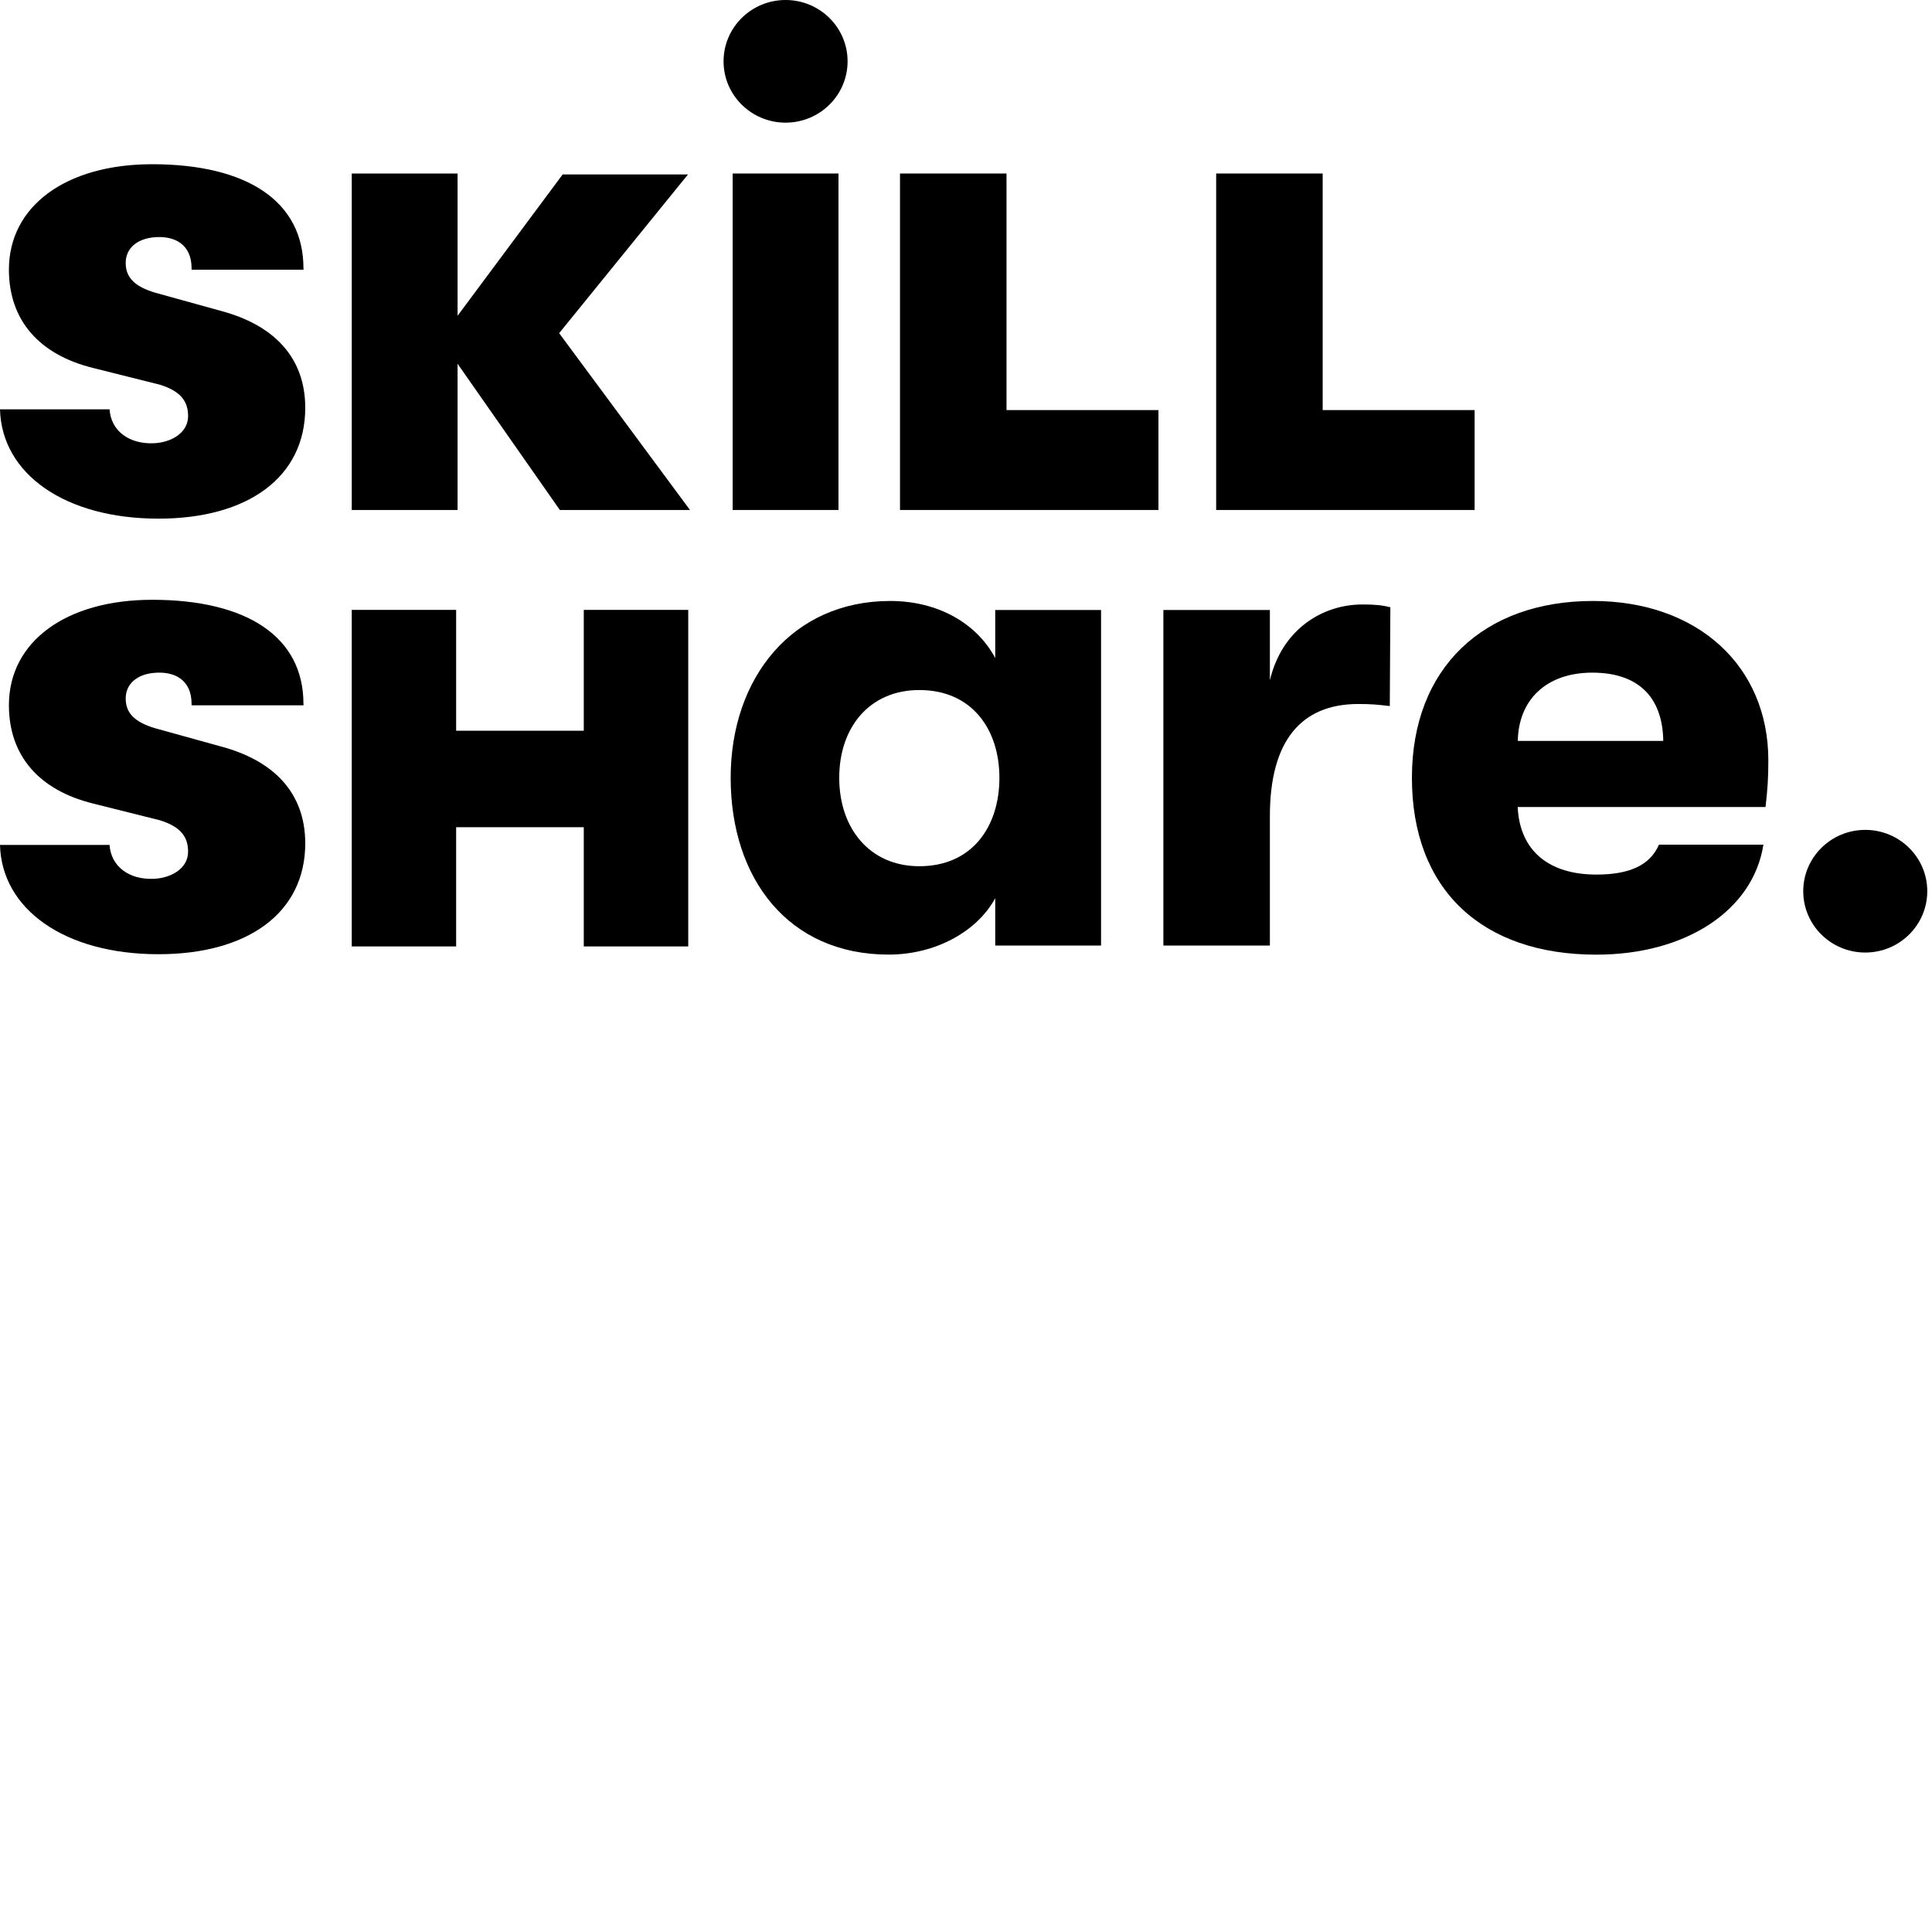
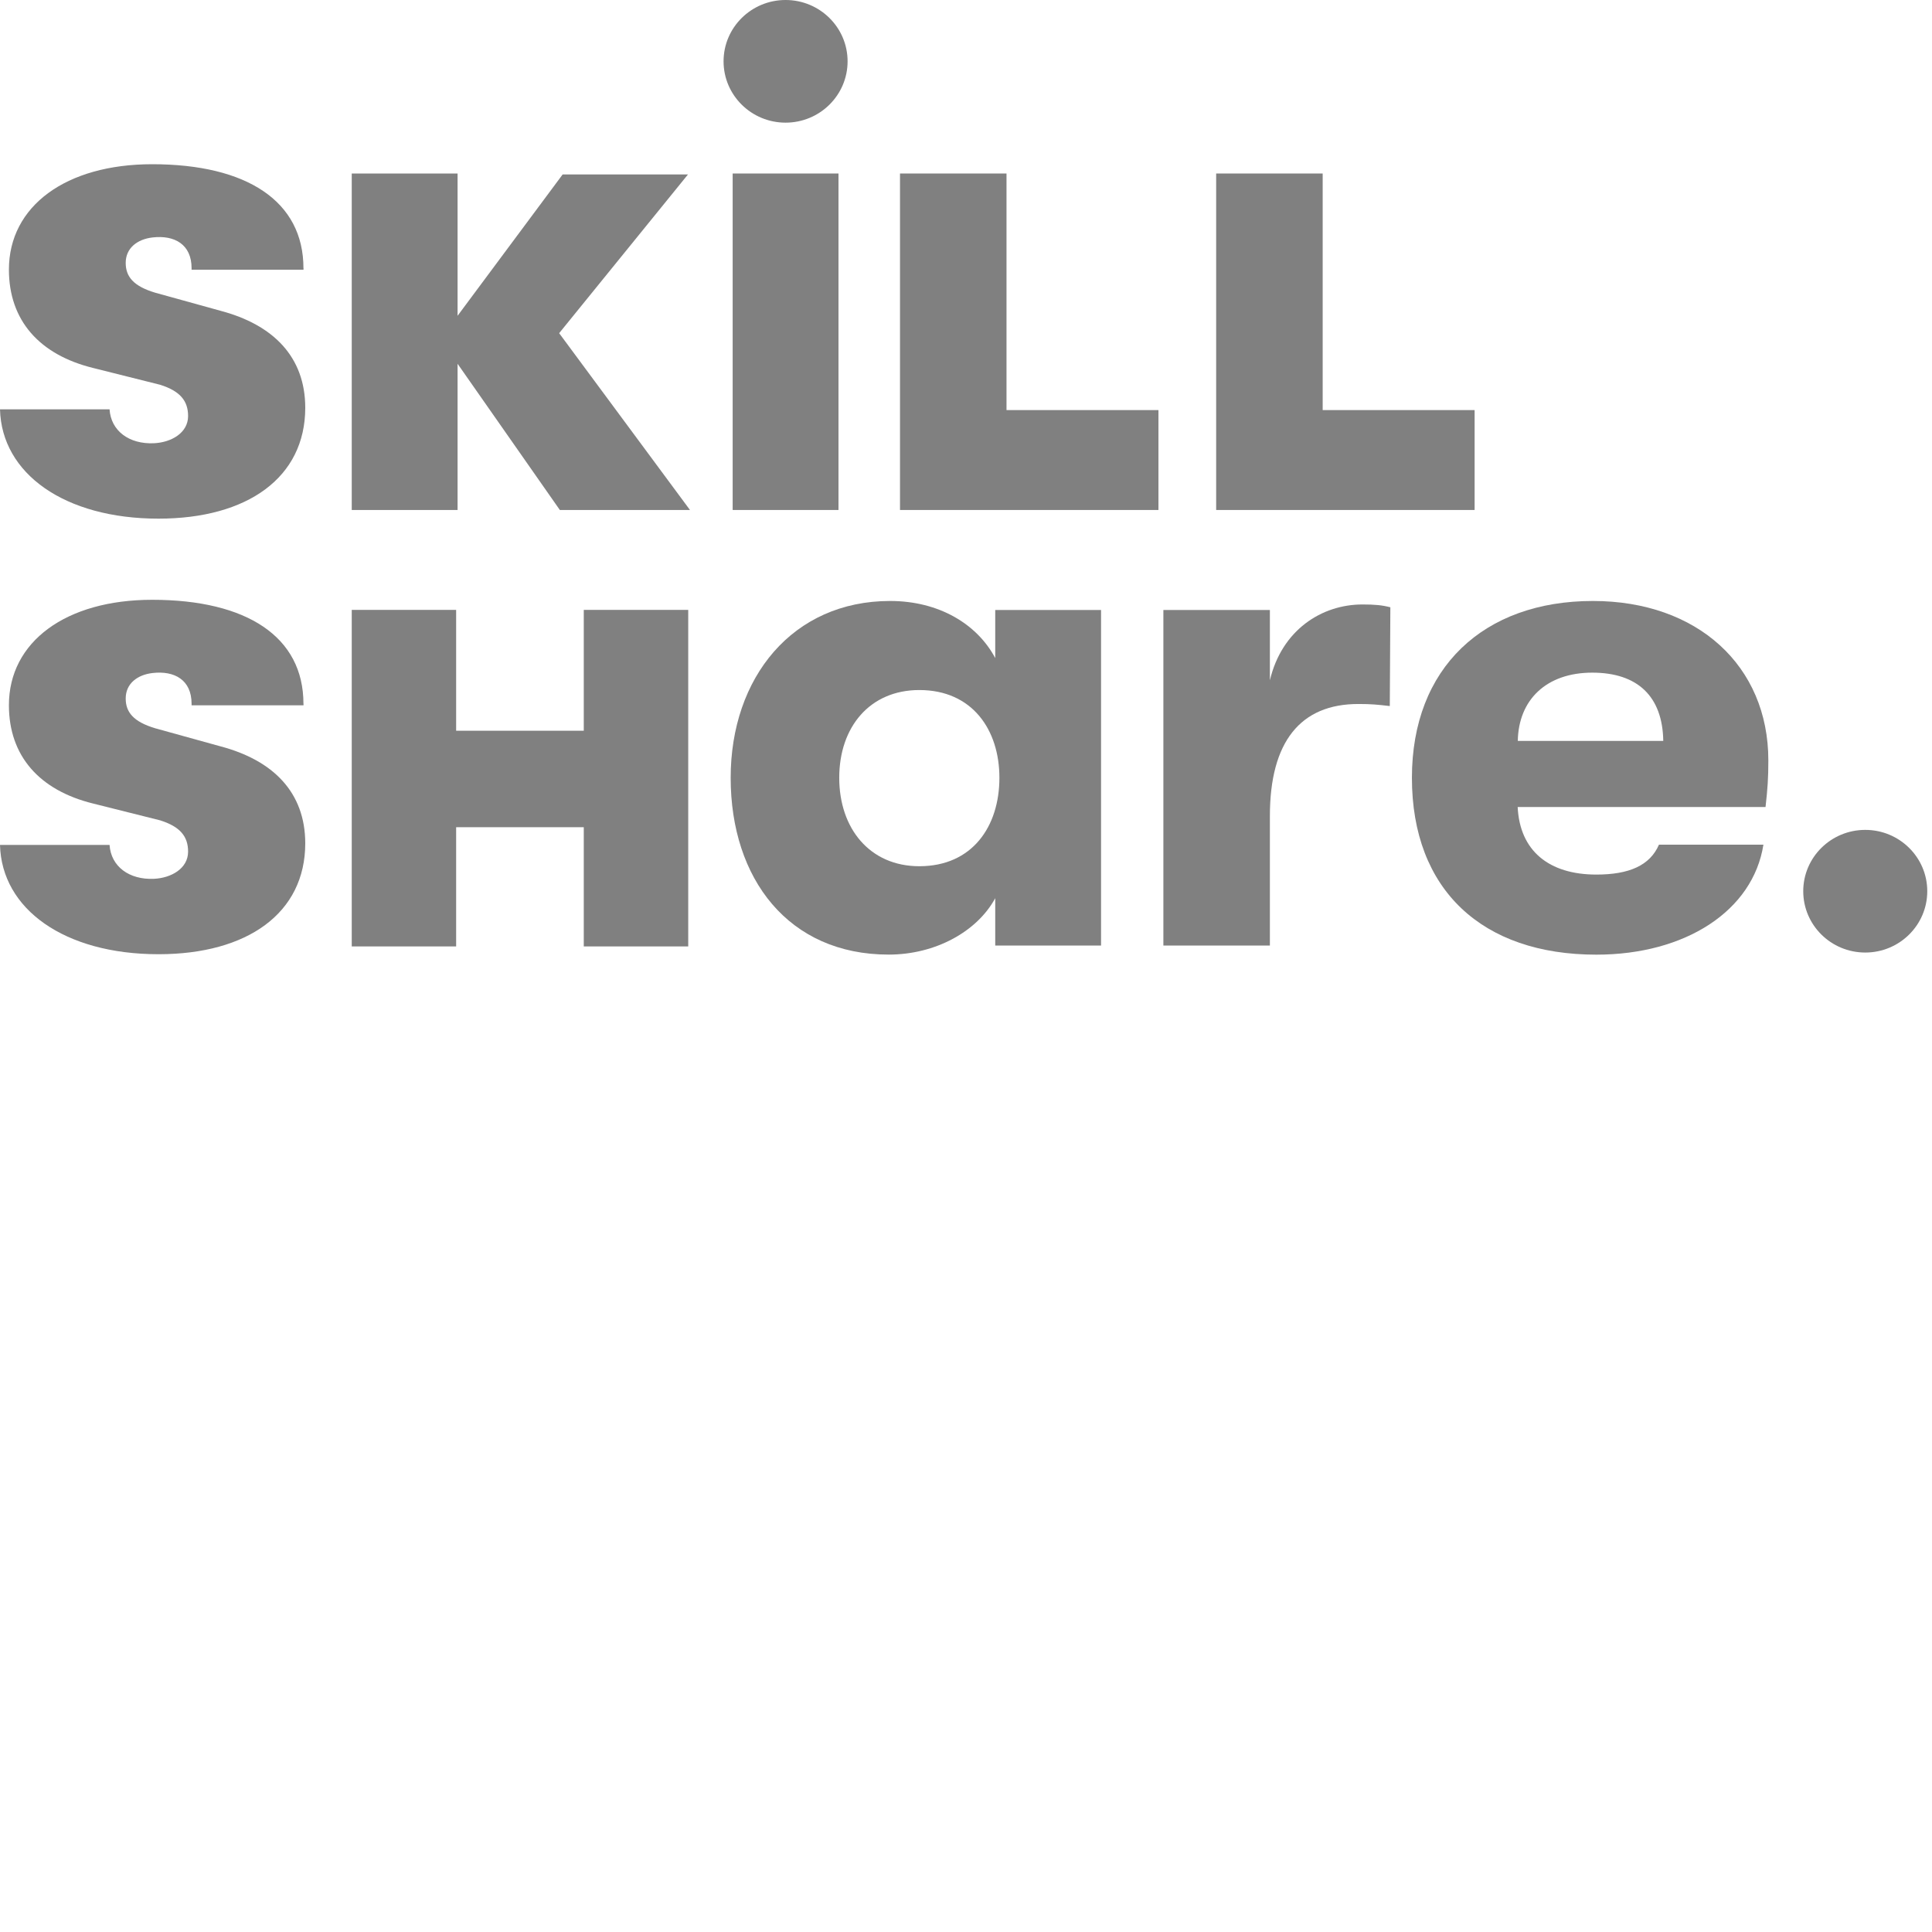
- <svg xmlns="http://www.w3.org/2000/svg" aria-hidden="true" viewBox="0 0 310 310" fill="none">
+ <svg xmlns="http://www.w3.org/2000/svg" aria-hidden="true" viewBox="0 0 310 310">
  <g clip-path="url(#clip0)">
-     <path d="M89.83 81.83L73.42 58.37V81.83H56.44V27.84H73.42V50.67L90.28 27.99H110.39L89.72 53.46L110.71 81.83H89.83Z" fill="black" />
-     <path d="M299.29 152.84C304.785 152.84 309.24 148.435 309.24 143C309.24 137.566 304.785 133.16 299.29 133.16C293.795 133.16 289.34 137.566 289.34 143C289.34 148.435 293.795 152.84 299.29 152.84Z" fill="black" />
-     <path d="M126.05 19.68C131.545 19.68 136 15.274 136 9.84C136 4.406 131.545 0 126.05 0C120.555 0 116.1 4.406 116.1 9.84C116.1 15.274 120.555 19.68 126.05 19.68Z" fill="black" />
-     <path d="M134.54 27.84H117.56V81.83H134.54V27.84Z" fill="black" />
-     <path d="M117.24 124.8C117.24 108.71 127.18 96.43 142.82 96.43C150.64 96.43 156.78 100.12 159.69 105.59V97.88H176.67V151.72H159.69V144.12C156.78 149.48 150.08 153.17 142.6 153.17C126.52 153.18 117.24 141 117.24 124.8ZM160.36 124.8C160.36 117.09 156 110.72 147.51 110.72C139.58 110.72 134.66 116.64 134.66 124.8C134.66 132.95 139.57 138.99 147.51 138.99C156.01 138.99 160.36 132.62 160.36 124.8Z" fill="black" />
-     <path d="M186.67 97.88H203.76V109.16C205.66 101.12 212.03 96.99 218.62 96.99C220.63 96.99 221.75 97.1 223.09 97.44L223 113.29C220.99 113.06 220.07 112.96 217.95 112.96C208.68 112.96 203.76 118.99 203.76 130.94V151.72H186.67V97.88Z" fill="black" />
-     <path d="M226.55 124.8C226.55 107.15 238.06 96.43 255.59 96.43C272.35 96.43 283.74 106.82 283.74 122.01C283.74 124.8 283.63 126.48 283.29 129.49H243.52C243.85 136.53 248.55 140.33 256.14 140.33C261.39 140.33 264.74 138.88 266.19 135.53H282.95C281.28 146.14 270.44 153.18 256.14 153.18C237.83 153.18 226.55 142.79 226.55 124.8ZM266.88 118.88C266.77 111.73 262.75 107.93 255.49 107.93C248.12 107.93 243.65 112.29 243.54 118.88H266.88Z" fill="black" />
-     <path d="M161.5 65.8V27.84H144.41V66.35V81.83H161.5H185.88V65.8H161.5Z" fill="black" />
-     <path d="M212.23 65.8V27.84H195.14V66.35V81.83H212.23H236.61V65.8H212.23Z" fill="black" />
-     <path d="M93.67 97.86V117.25H73.19V97.86H56.44V117.25V132.73V151.86H73.19V132.73H93.67V151.86H110.43V132.73V117.25V97.86H93.67Z" fill="black" />
-     <path d="M35.36 119.75L24.92 116.86C21.39 115.81 20.17 114.26 20.17 112.07C20.17 109.68 22.05 108.27 24.48 107.99C28.01 107.58 30.74 109.11 30.74 112.92V113.17H48.7V112.92H48.69C48.69 102.17 39.6 96.24 24.42 96.24C10.58 96.24 1.43 102.96 1.43 113.15C1.43 121.32 6.34 126.81 14.93 128.93L25.7 131.63C28.9 132.64 30.19 134.21 30.18 136.67C30.17 139.36 27.47 140.88 24.71 141.01C20.71 141.19 17.8 139.02 17.58 135.57H0C0.26 145.87 10.34 153.11 25.43 153.11C39.71 153.11 48.98 146.51 48.98 135.31C48.97 127.14 43.84 121.99 35.36 119.75Z" fill="black" />
-     <path d="M35.36 49.86L24.92 46.97C21.39 45.92 20.17 44.37 20.17 42.18C20.17 39.79 22.05 38.38 24.48 38.1C28.01 37.69 30.74 39.22 30.74 43.03V43.28H48.7V43.03H48.69C48.69 32.28 39.6 26.35 24.42 26.35C10.58 26.35 1.43 33.07 1.43 43.26C1.43 51.43 6.34 56.92 14.93 59.04L25.7 61.74C28.9 62.75 30.19 64.32 30.18 66.78C30.17 69.47 27.47 70.99 24.71 71.12C20.71 71.3 17.8 69.13 17.58 65.68H0C0.26 75.98 10.34 83.22 25.43 83.22C39.71 83.22 48.98 76.62 48.98 65.42C48.97 57.25 43.84 52.1 35.36 49.86Z" fill="black" />
+     <path d="M89.83 81.83L73.42 58.37V81.83H56.44V27.84H73.42V50.67L90.28 27.99H110.39L89.72 53.46L110.71 81.83H89.83Z" fill="gray" />
+     <path d="M299.29 152.84C304.785 152.84 309.24 148.435 309.24 143C309.24 137.566 304.785 133.16 299.29 133.16C293.795 133.16 289.34 137.566 289.34 143C289.34 148.435 293.795 152.84 299.29 152.84Z" fill="gray" />
+     <path d="M126.05 19.68C131.545 19.68 136 15.274 136 9.84C136 4.406 131.545 0 126.05 0C120.555 0 116.1 4.406 116.1 9.84C116.1 15.274 120.555 19.68 126.05 19.68Z" fill="gray" />
+     <path d="M134.54 27.84H117.56V81.83H134.54V27.84Z" fill="gray" />
+     <path d="M117.24 124.8C117.24 108.71 127.18 96.43 142.82 96.43C150.64 96.43 156.78 100.12 159.69 105.59V97.88H176.67V151.72H159.69V144.12C156.78 149.48 150.08 153.17 142.6 153.17C126.52 153.18 117.24 141 117.24 124.8ZM160.36 124.8C160.36 117.09 156 110.72 147.51 110.72C139.58 110.72 134.66 116.64 134.66 124.8C134.66 132.95 139.57 138.99 147.51 138.99C156.01 138.99 160.36 132.62 160.36 124.8Z" fill="gray" />
+     <path d="M186.67 97.88H203.76V109.16C205.66 101.12 212.03 96.99 218.62 96.99C220.63 96.99 221.75 97.1 223.09 97.44L223 113.29C220.99 113.06 220.07 112.96 217.95 112.96C208.68 112.96 203.76 118.99 203.76 130.94V151.72H186.67V97.88Z" fill="gray" />
+     <path d="M226.55 124.8C226.55 107.15 238.06 96.43 255.59 96.43C272.35 96.43 283.74 106.82 283.74 122.01C283.74 124.8 283.63 126.48 283.29 129.49H243.52C243.85 136.53 248.55 140.33 256.14 140.33C261.39 140.33 264.74 138.88 266.19 135.53H282.95C281.28 146.14 270.44 153.18 256.14 153.18C237.83 153.18 226.55 142.79 226.55 124.8ZM266.88 118.88C266.77 111.73 262.75 107.93 255.49 107.93C248.12 107.93 243.65 112.29 243.54 118.88H266.88Z" fill="gray" />
+     <path d="M161.5 65.8V27.84H144.41V66.35V81.83H161.5H185.88V65.8H161.5Z" fill="gray" />
+     <path d="M212.23 65.8V27.84H195.14V66.35V81.83H212.23H236.61V65.8H212.23Z" fill="gray" />
+     <path d="M93.67 97.86V117.25H73.19V97.86H56.44V117.25V132.73V151.86H73.19V132.73H93.67V151.86H110.43V132.73V117.25V97.86H93.67Z" fill="gray" />
+     <path d="M35.36 119.75L24.92 116.86C21.39 115.81 20.17 114.26 20.17 112.07C20.17 109.68 22.05 108.27 24.48 107.99C28.01 107.58 30.74 109.11 30.74 112.92V113.17H48.7V112.92H48.69C48.69 102.17 39.6 96.24 24.42 96.24C10.58 96.24 1.43 102.96 1.43 113.15C1.43 121.32 6.34 126.81 14.93 128.93L25.7 131.63C28.9 132.64 30.19 134.21 30.18 136.67C30.17 139.36 27.47 140.88 24.71 141.01C20.71 141.19 17.8 139.02 17.58 135.57H0C0.26 145.87 10.34 153.11 25.43 153.11C39.71 153.11 48.98 146.51 48.98 135.31C48.97 127.14 43.84 121.99 35.36 119.75Z" fill="gray" />
+     <path d="M35.36 49.86L24.92 46.97C21.39 45.92 20.17 44.37 20.17 42.18C20.17 39.79 22.05 38.38 24.48 38.1C28.01 37.69 30.74 39.22 30.74 43.03V43.28H48.7V43.03H48.69C48.69 32.28 39.6 26.35 24.42 26.35C10.58 26.35 1.43 33.07 1.43 43.26C1.43 51.43 6.34 56.92 14.93 59.04L25.7 61.74C28.9 62.75 30.19 64.32 30.18 66.78C30.17 69.47 27.47 70.99 24.71 71.12C20.71 71.3 17.8 69.13 17.58 65.68H0C0.26 75.98 10.34 83.22 25.43 83.22C39.71 83.22 48.98 76.62 48.98 65.42C48.97 57.25 43.84 52.1 35.36 49.86Z" fill="gray" />
  </g>
  <defs>
    <clipPath id="clip0">
-       <rect width="309.24" height="153.18" fill="black" />
+       <rect width="309.24" height="153.18" fill="gray" />
    </clipPath>
  </defs>
</svg>
